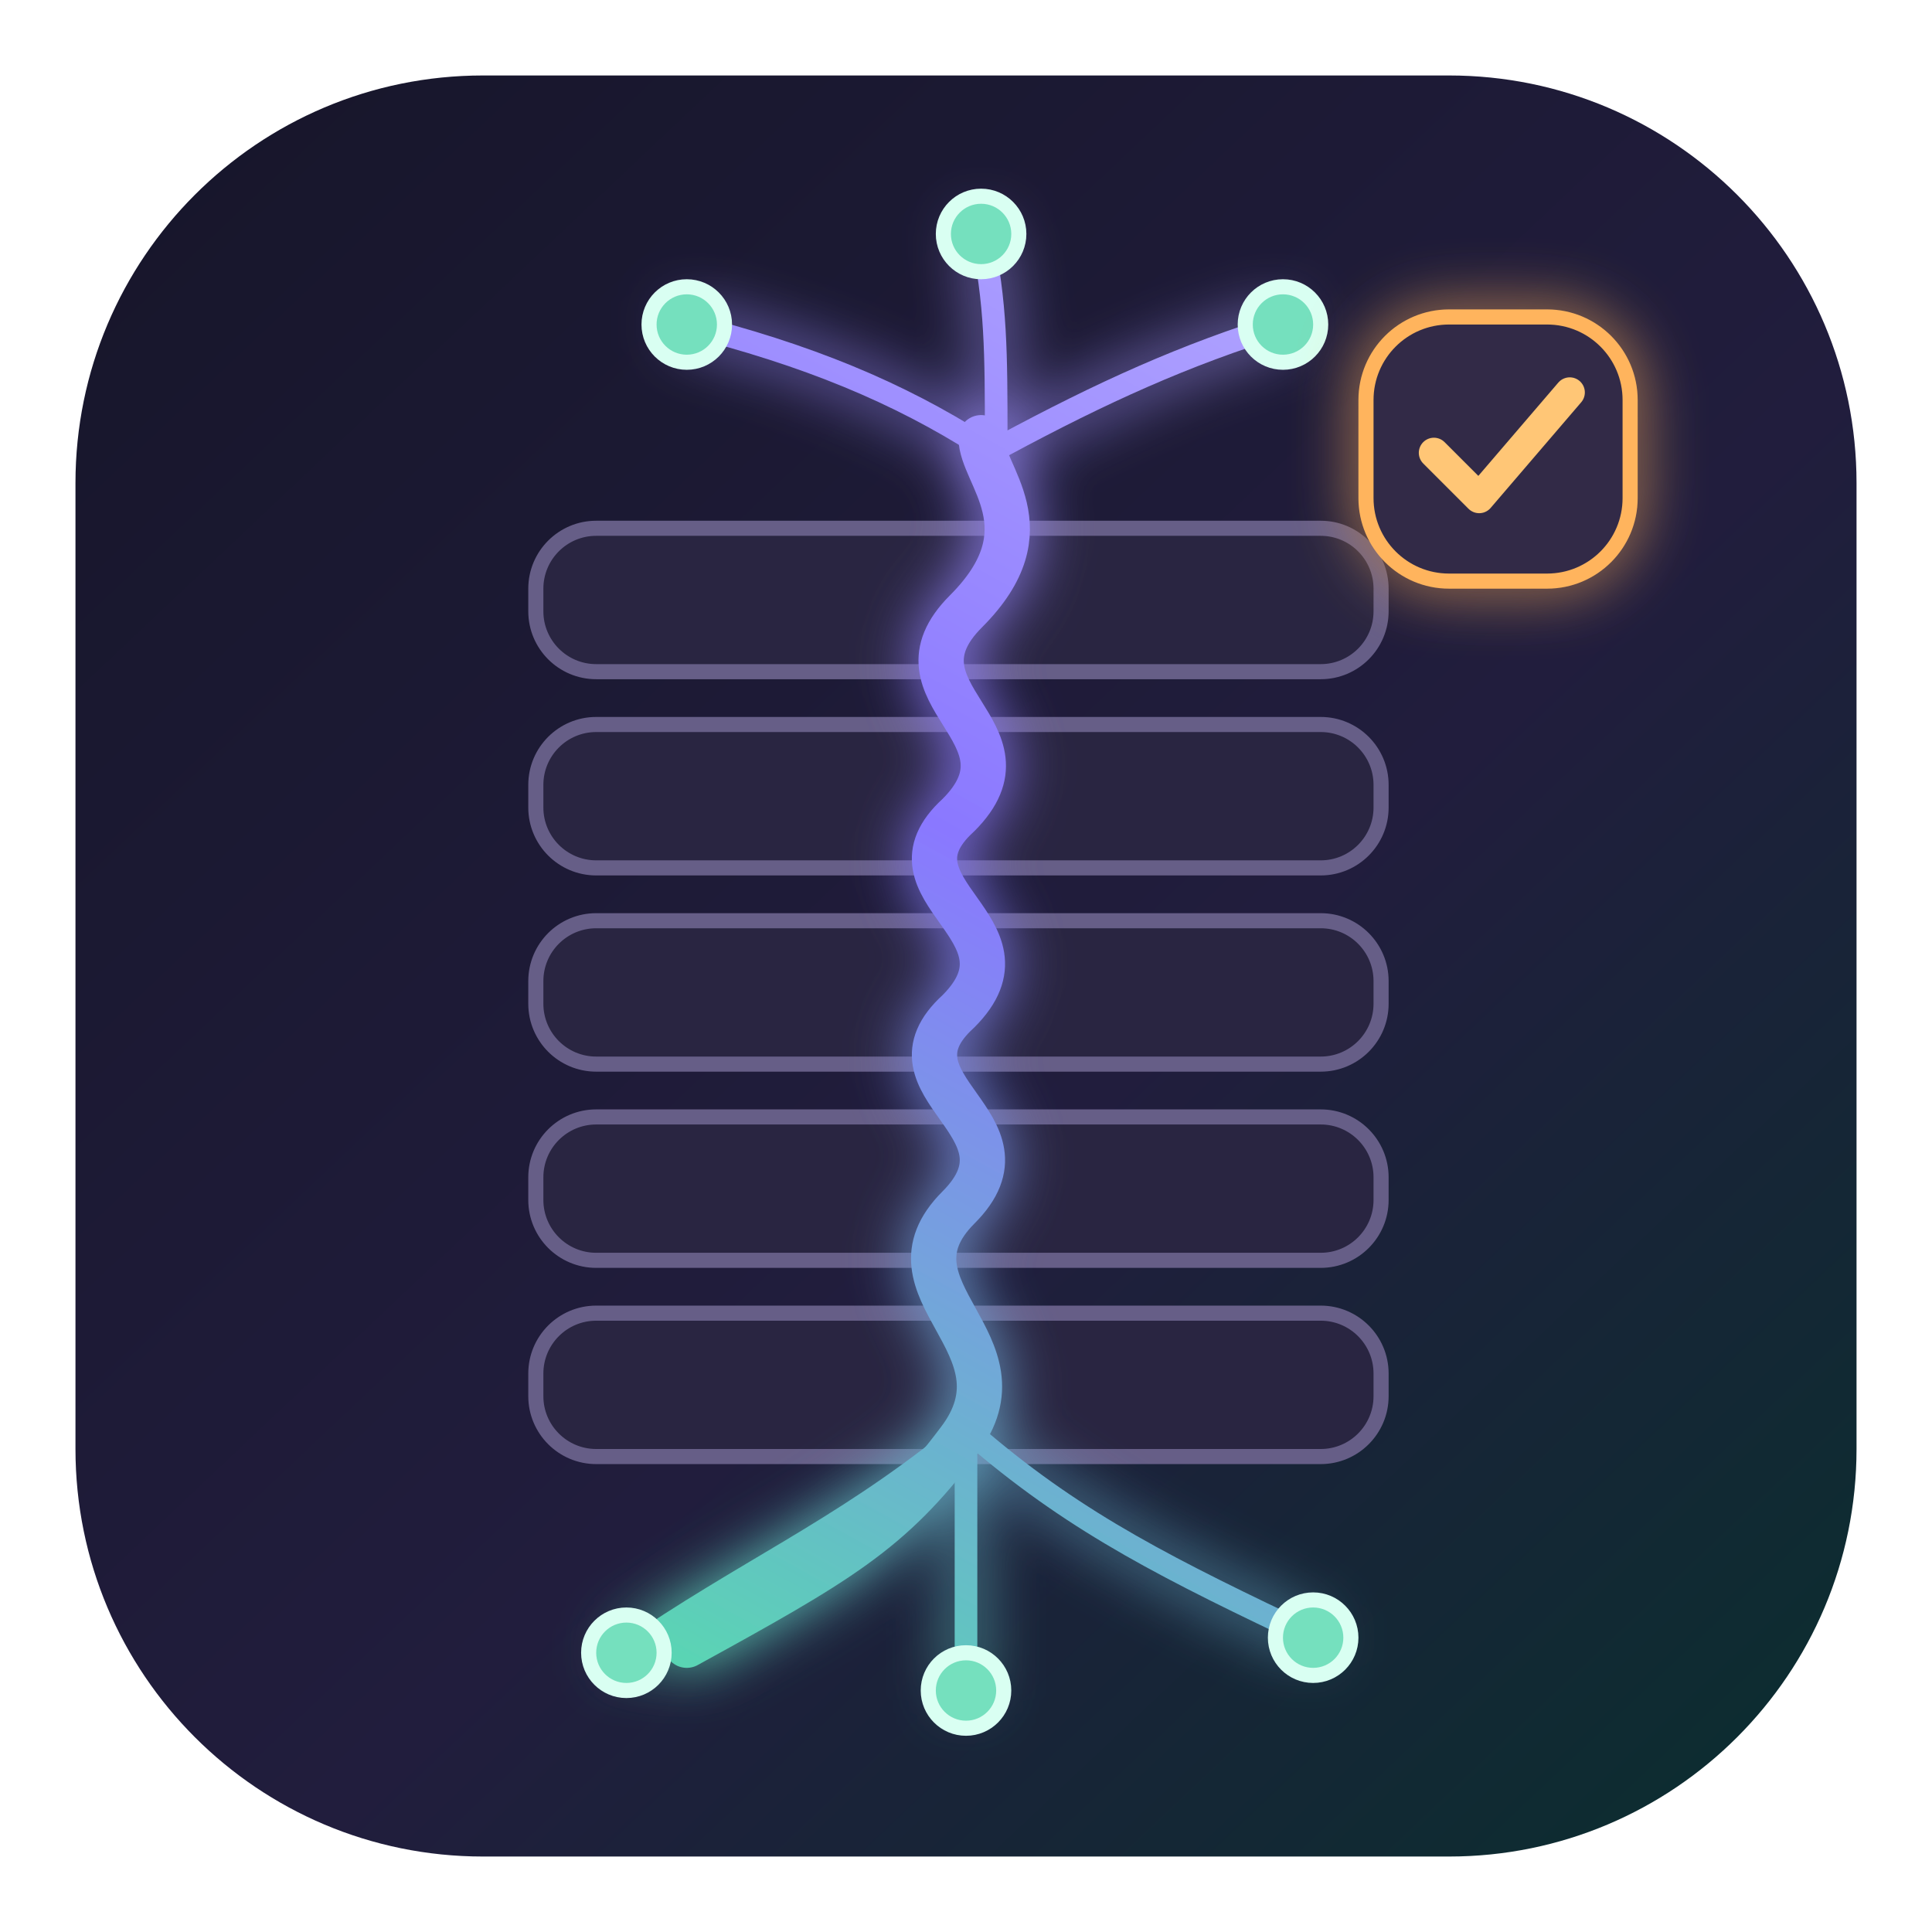
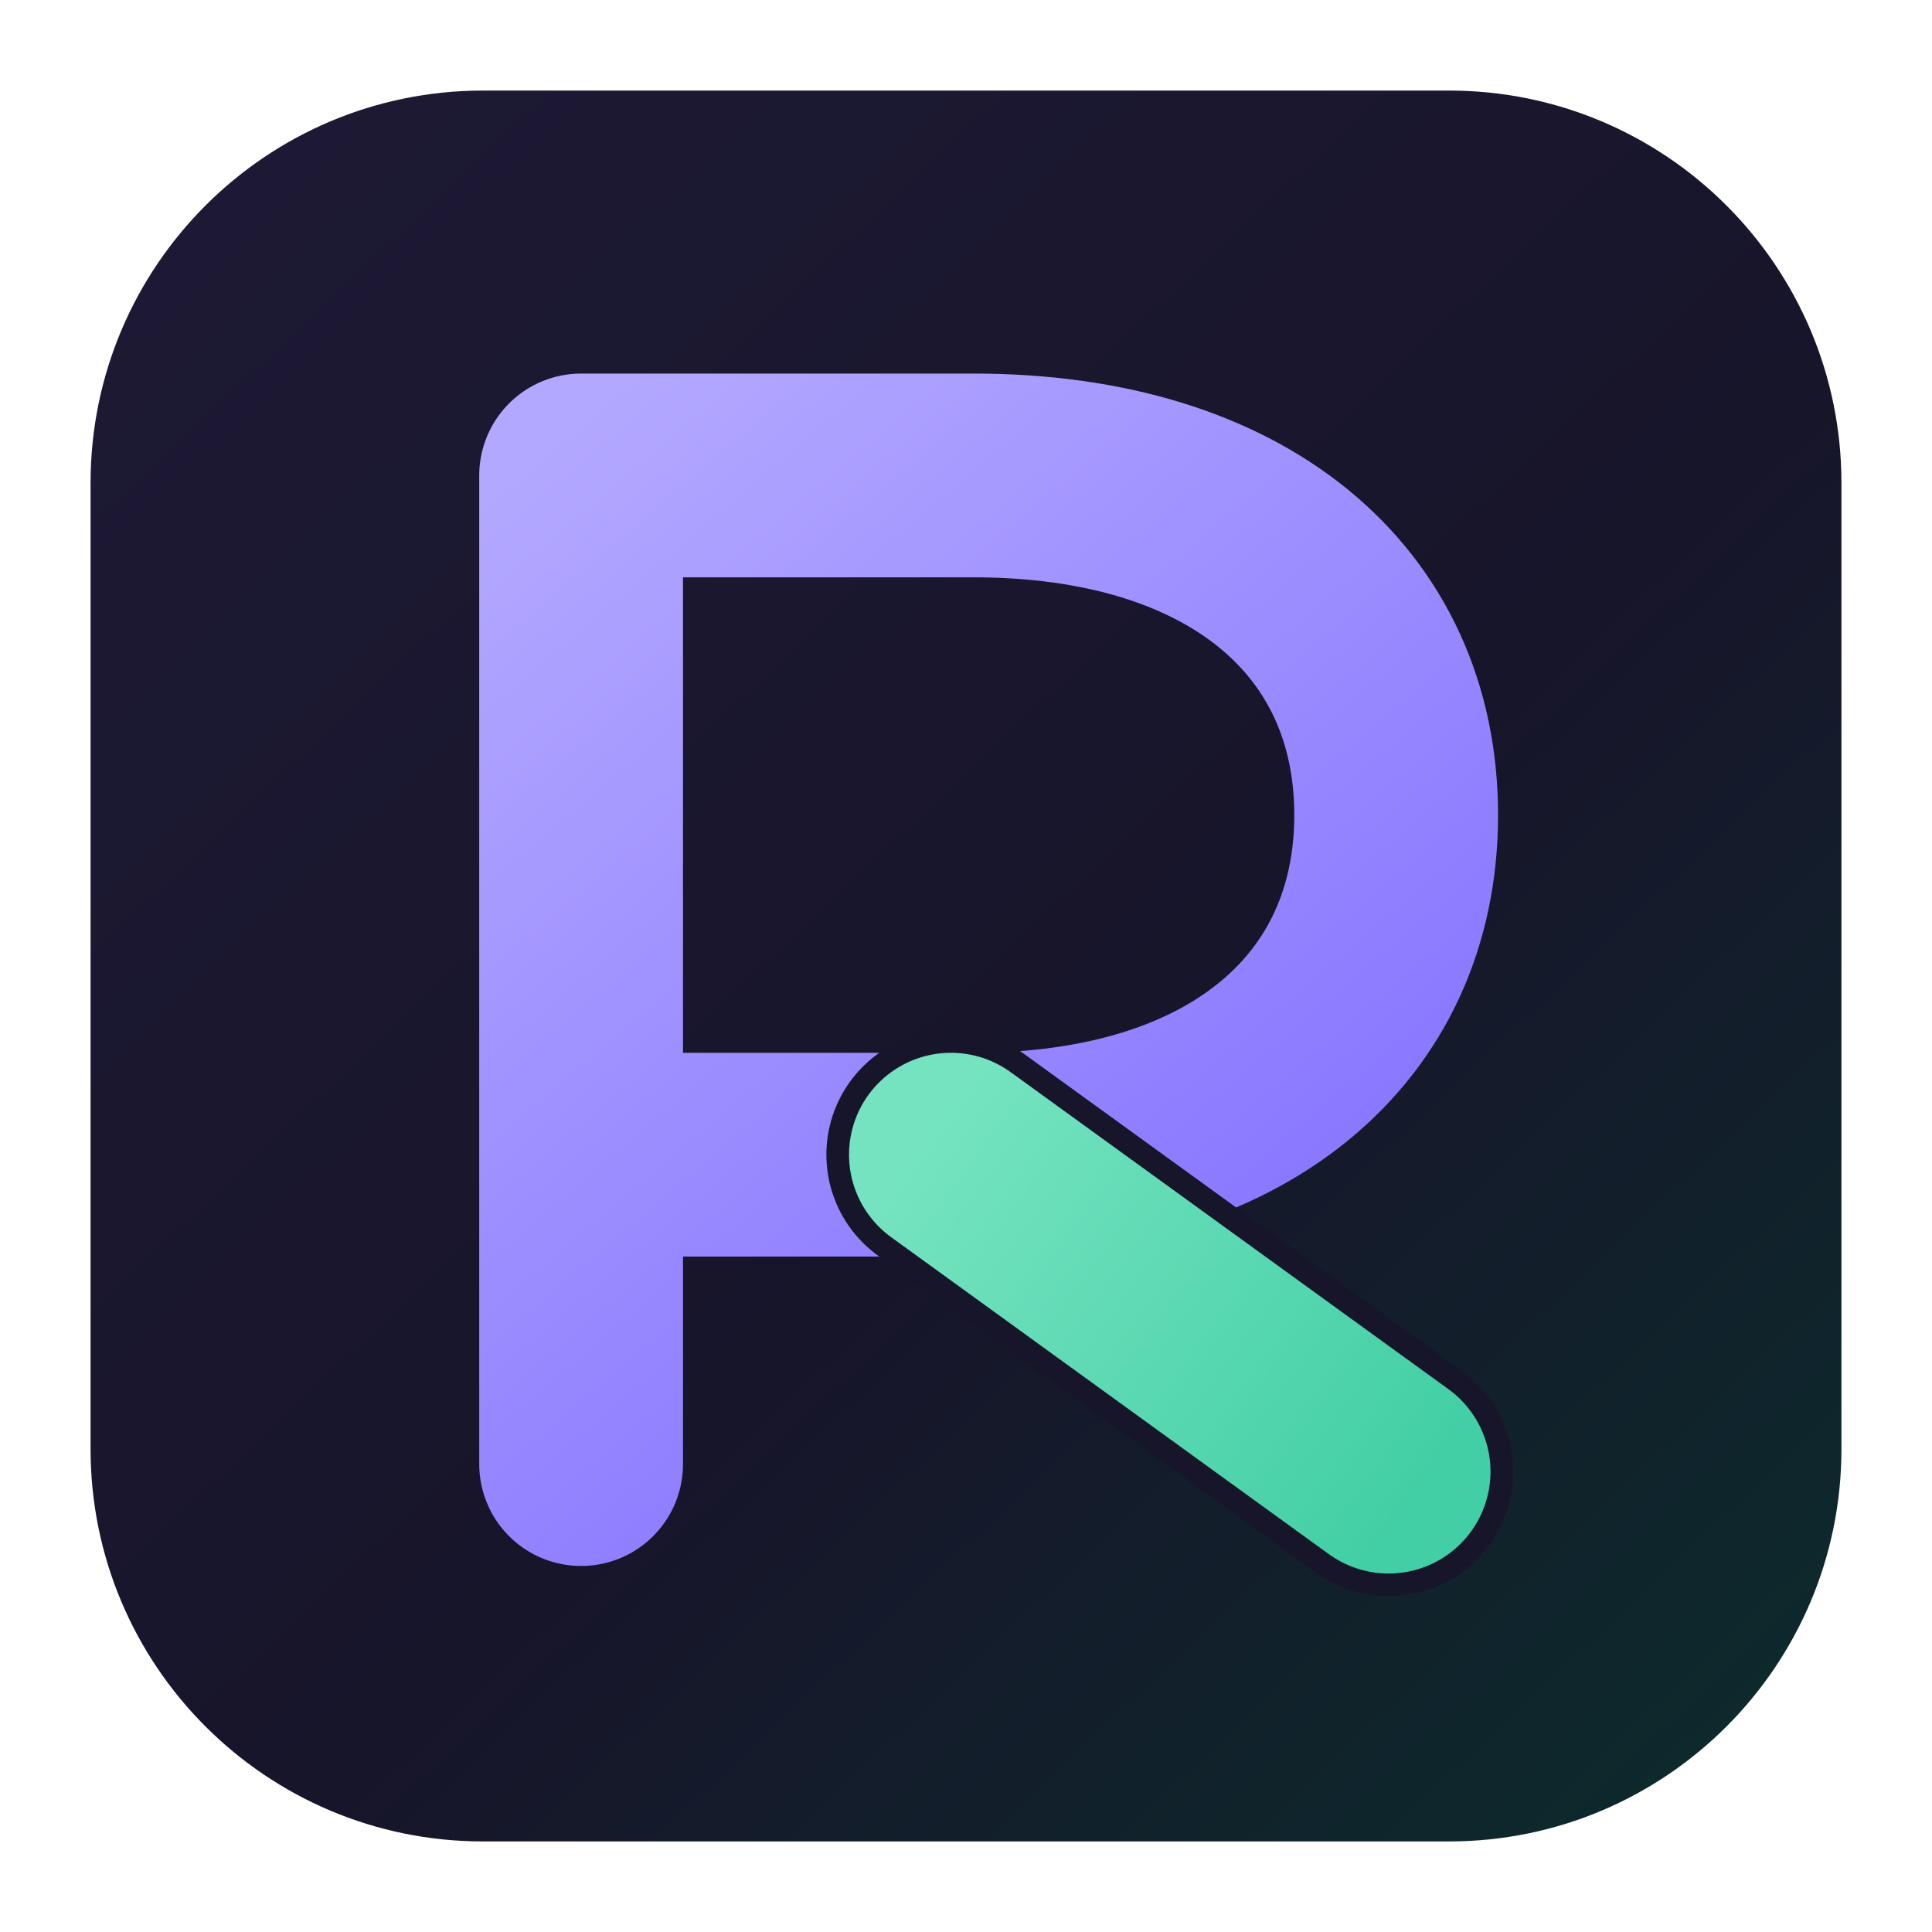
<svg xmlns="http://www.w3.org/2000/svg" viewBox="0 0 256 256" role="img" aria-labelledby="title desc">
  <defs>
-     <linearGradient id="bg" x1="24" y1="18" x2="232" y2="238" gradientUnits="userSpaceOnUse">
-       <stop stop-color="#17162B" />
-       <stop offset="0.58" stop-color="#211D3D" />
-       <stop offset="1" stop-color="#0C2D30" />
+     <linearGradient id="bg" x1="30" y1="24" x2="226" y2="232" gradientUnits="userSpaceOnUse">
+       <stop stop-color="#1D1934" />
+       <stop offset="0.58" stop-color="#17152A" />
+       <stop offset="1" stop-color="#0D292C" />
    </linearGradient>
-     <linearGradient id="fiber" x1="78" y1="218" x2="181" y2="31" gradientUnits="userSpaceOnUse">
-       <stop stop-color="#58D8B1" />
-       <stop offset="0.55" stop-color="#8A78FF" />
-       <stop offset="1" stop-color="#B5A9FF" />
+     <linearGradient id="iris" x1="73" y1="58" x2="187" y2="192" gradientUnits="userSpaceOnUse">
+       <stop stop-color="#B3A8FF" />
+       <stop offset="1" stop-color="#7F6CFF" />
    </linearGradient>
-     <filter id="glow" x="-80%" y="-80%" width="260%" height="260%">
-       <feGaussianBlur stdDeviation="4" result="blur" />
-       <feMerge>
-         <feMergeNode in="blur" />
-         <feMergeNode in="SourceGraphic" />
-       </feMerge>
-     </filter>
+     <linearGradient id="mint" x1="122" y1="151" x2="187" y2="198" gradientUnits="userSpaceOnUse">
+       <stop stop-color="#75E3C0" />
+       <stop offset="1" stop-color="#43CFA5" />
+     </linearGradient>
  </defs>
-   <rect x="10" y="10" width="236" height="236" rx="54" fill="url(#bg)" />
-   <g fill="#292541" stroke="#665E87" stroke-width="2">
-     <rect x="71" y="70" width="112" height="19" rx="8" />
-     <rect x="71" y="96" width="112" height="19" rx="8" />
-     <rect x="71" y="122" width="112" height="19" rx="8" />
-     <rect x="71" y="148" width="112" height="19" rx="8" />
-     <rect x="71" y="174" width="112" height="19" rx="8" />
-   </g>
-   <g fill="none" stroke="url(#fiber)" stroke-linecap="round" stroke-linejoin="round" filter="url(#glow)">
-     <path d="M91 218C111 207 118 203 127 191C137 178 116 171 127 160C138 149 116 144 127 134C138 123 116 118 127 108C138 97 117 92 128 81C139 70 130 63 130 58" stroke-width="6" />
-     <path d="M130 59C119 52 107 47 91 43M132 58C132 47 132 40 130 31M133 59C146 52 157 47 170 43" stroke-width="3" />
-     <path d="M126 191C111 203 99 208 83 219M128 193C128 207 128 214 128 224M130 191C143 202 155 208 174 217" stroke-width="3" />
-   </g>
-   <g fill="#75E0BE" stroke="#D9FFF2" stroke-width="2">
-     <circle cx="91" cy="43" r="5" />
-     <circle cx="130" cy="31" r="5" />
-     <circle cx="170" cy="43" r="5" />
-     <circle cx="83" cy="219" r="5" />
-     <circle cx="128" cy="224" r="5" />
-     <circle cx="174" cy="217" r="5" />
-   </g>
-   <g transform="translate(181 42)" filter="url(#glow)">
-     <rect width="35" height="35" rx="11" fill="#332C46" stroke="#FFB45D" stroke-width="2" />
-     <path d="m9 18 6 6 12-14" fill="none" stroke="#FFC676" stroke-width="4" stroke-linecap="round" stroke-linejoin="round" />
-   </g>
+   <rect x="12" y="12" width="232" height="232" rx="52" fill="url(#bg)" />
+   <path d="M77 194V63h52c35 0 56 18 56 45s-21 45-56 45H77" fill="none" stroke="url(#iris)" stroke-width="27" stroke-linecap="round" stroke-linejoin="round" />
+   <path d="M126 153 184 195" fill="none" stroke="#17152A" stroke-width="33" stroke-linecap="round" />
+   <path d="M126 153 184 195" fill="none" stroke="url(#mint)" stroke-width="27" stroke-linecap="round" />
</svg>
